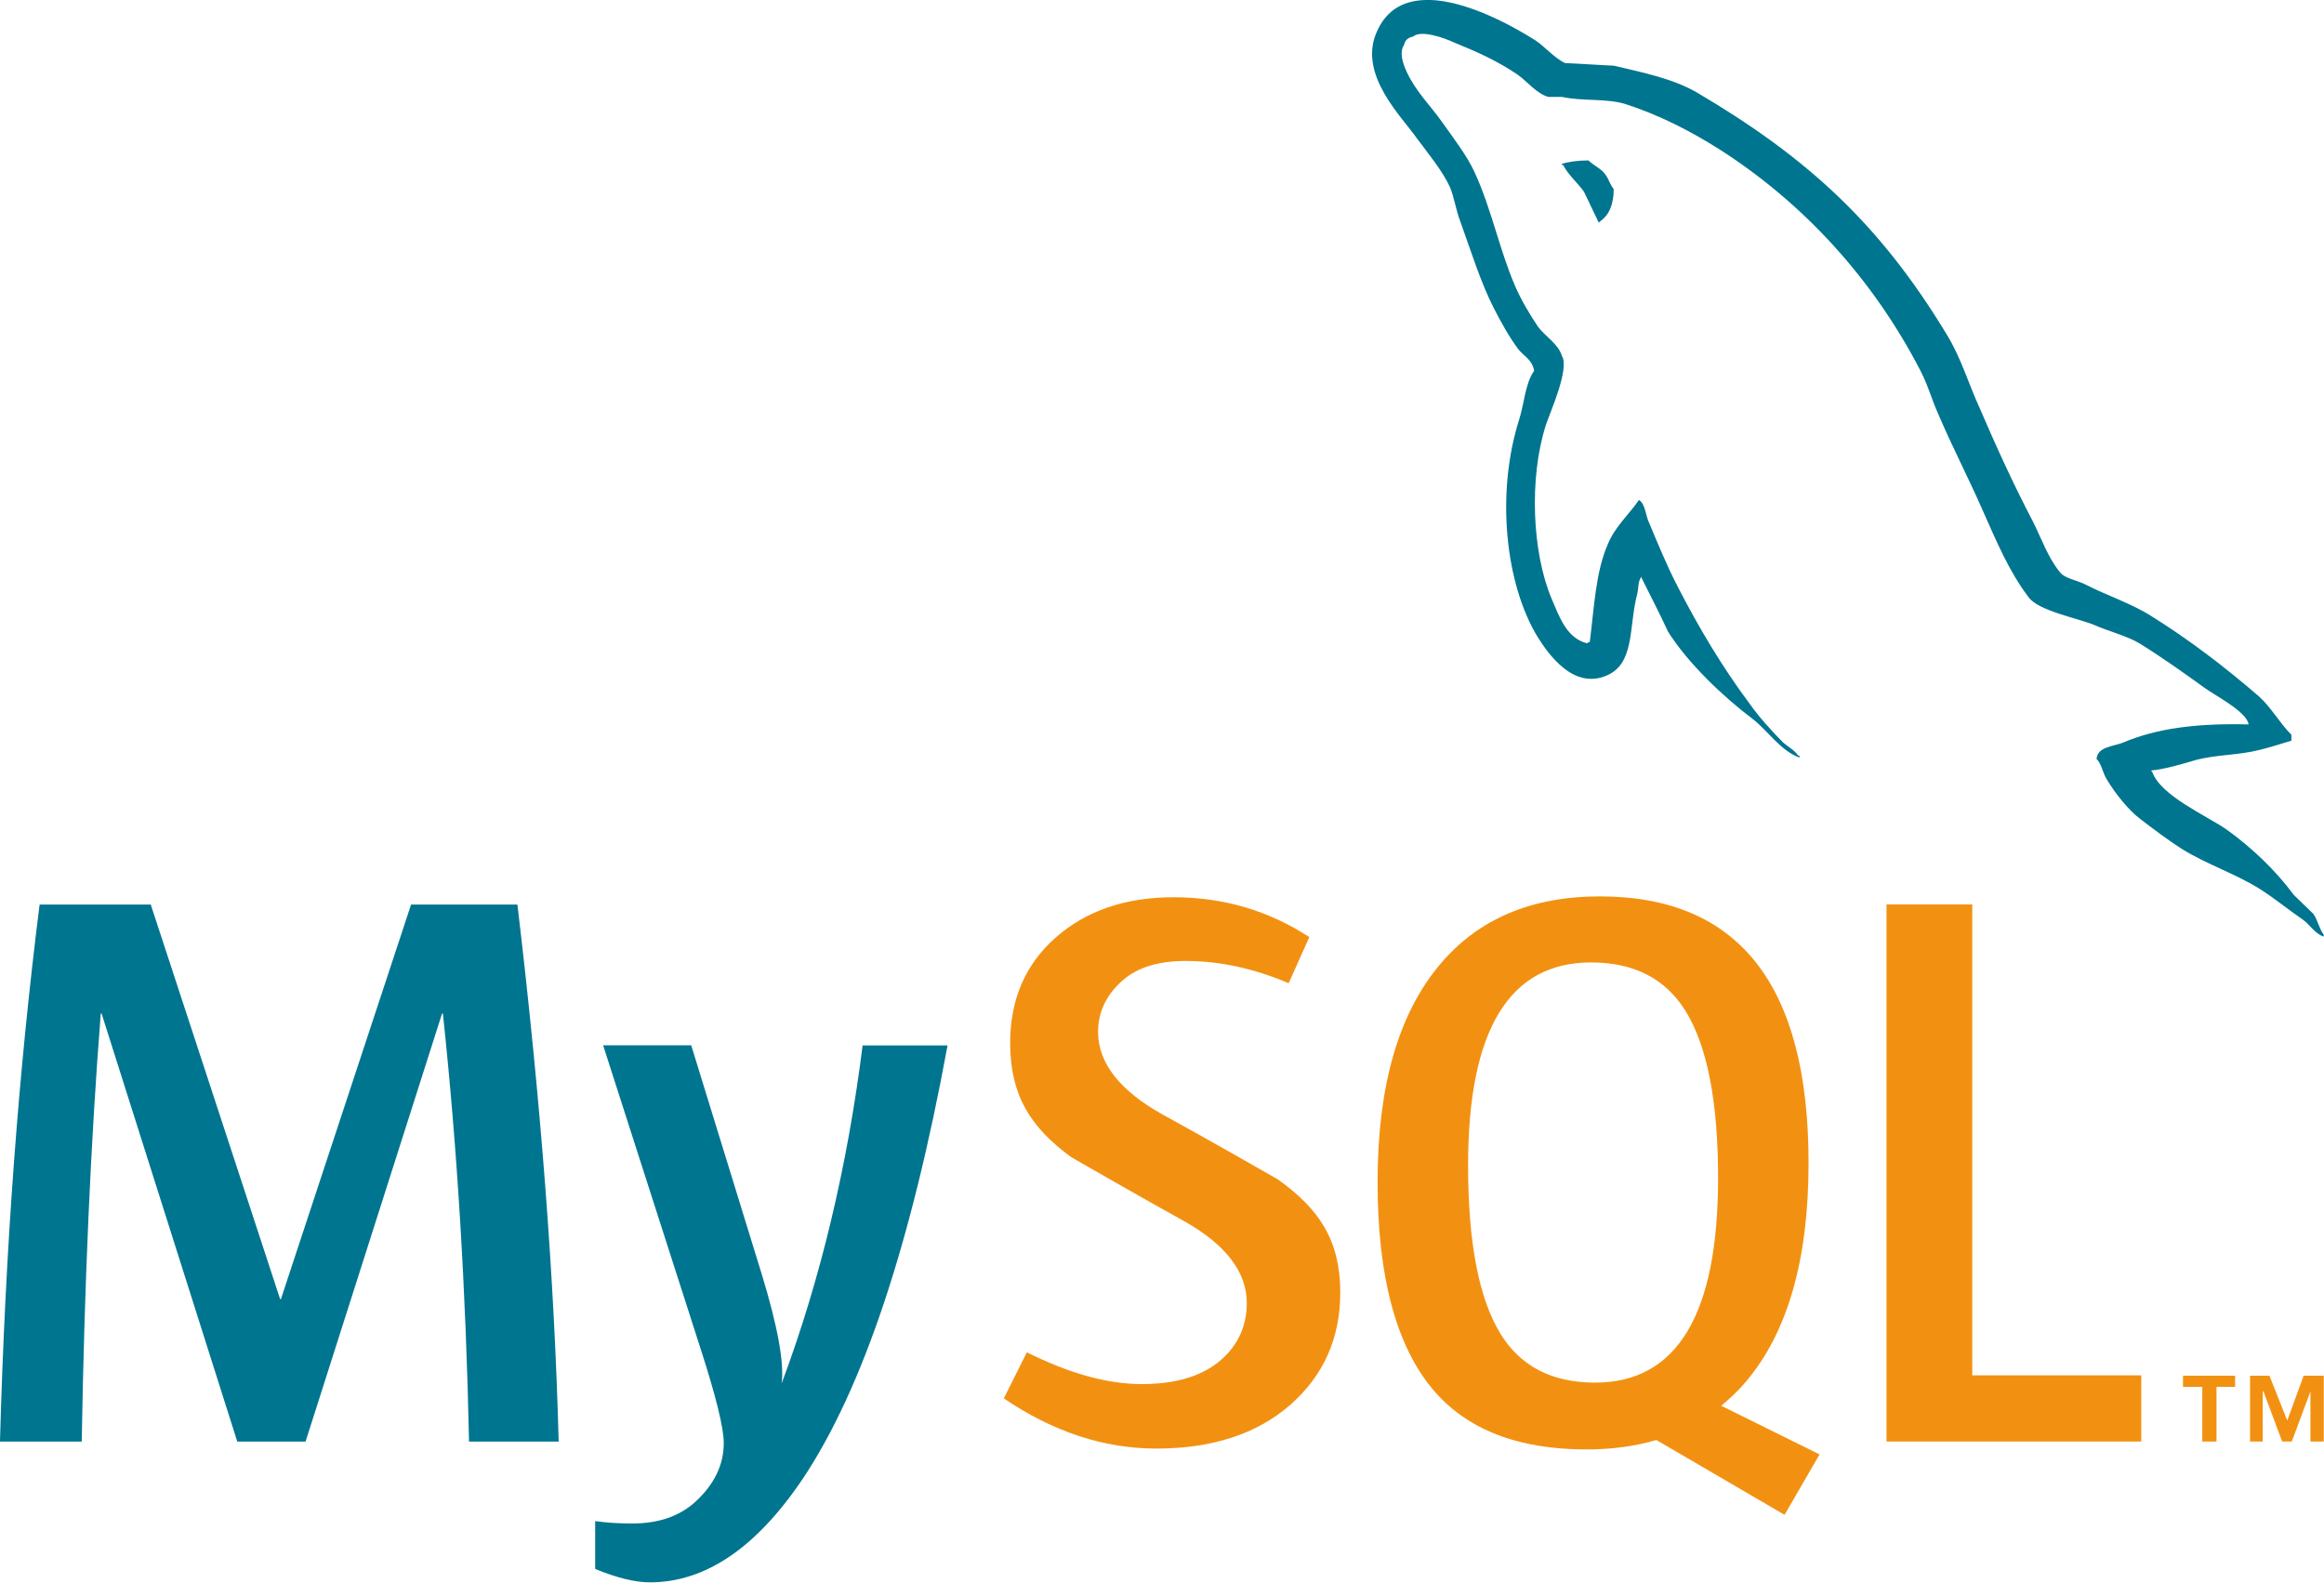
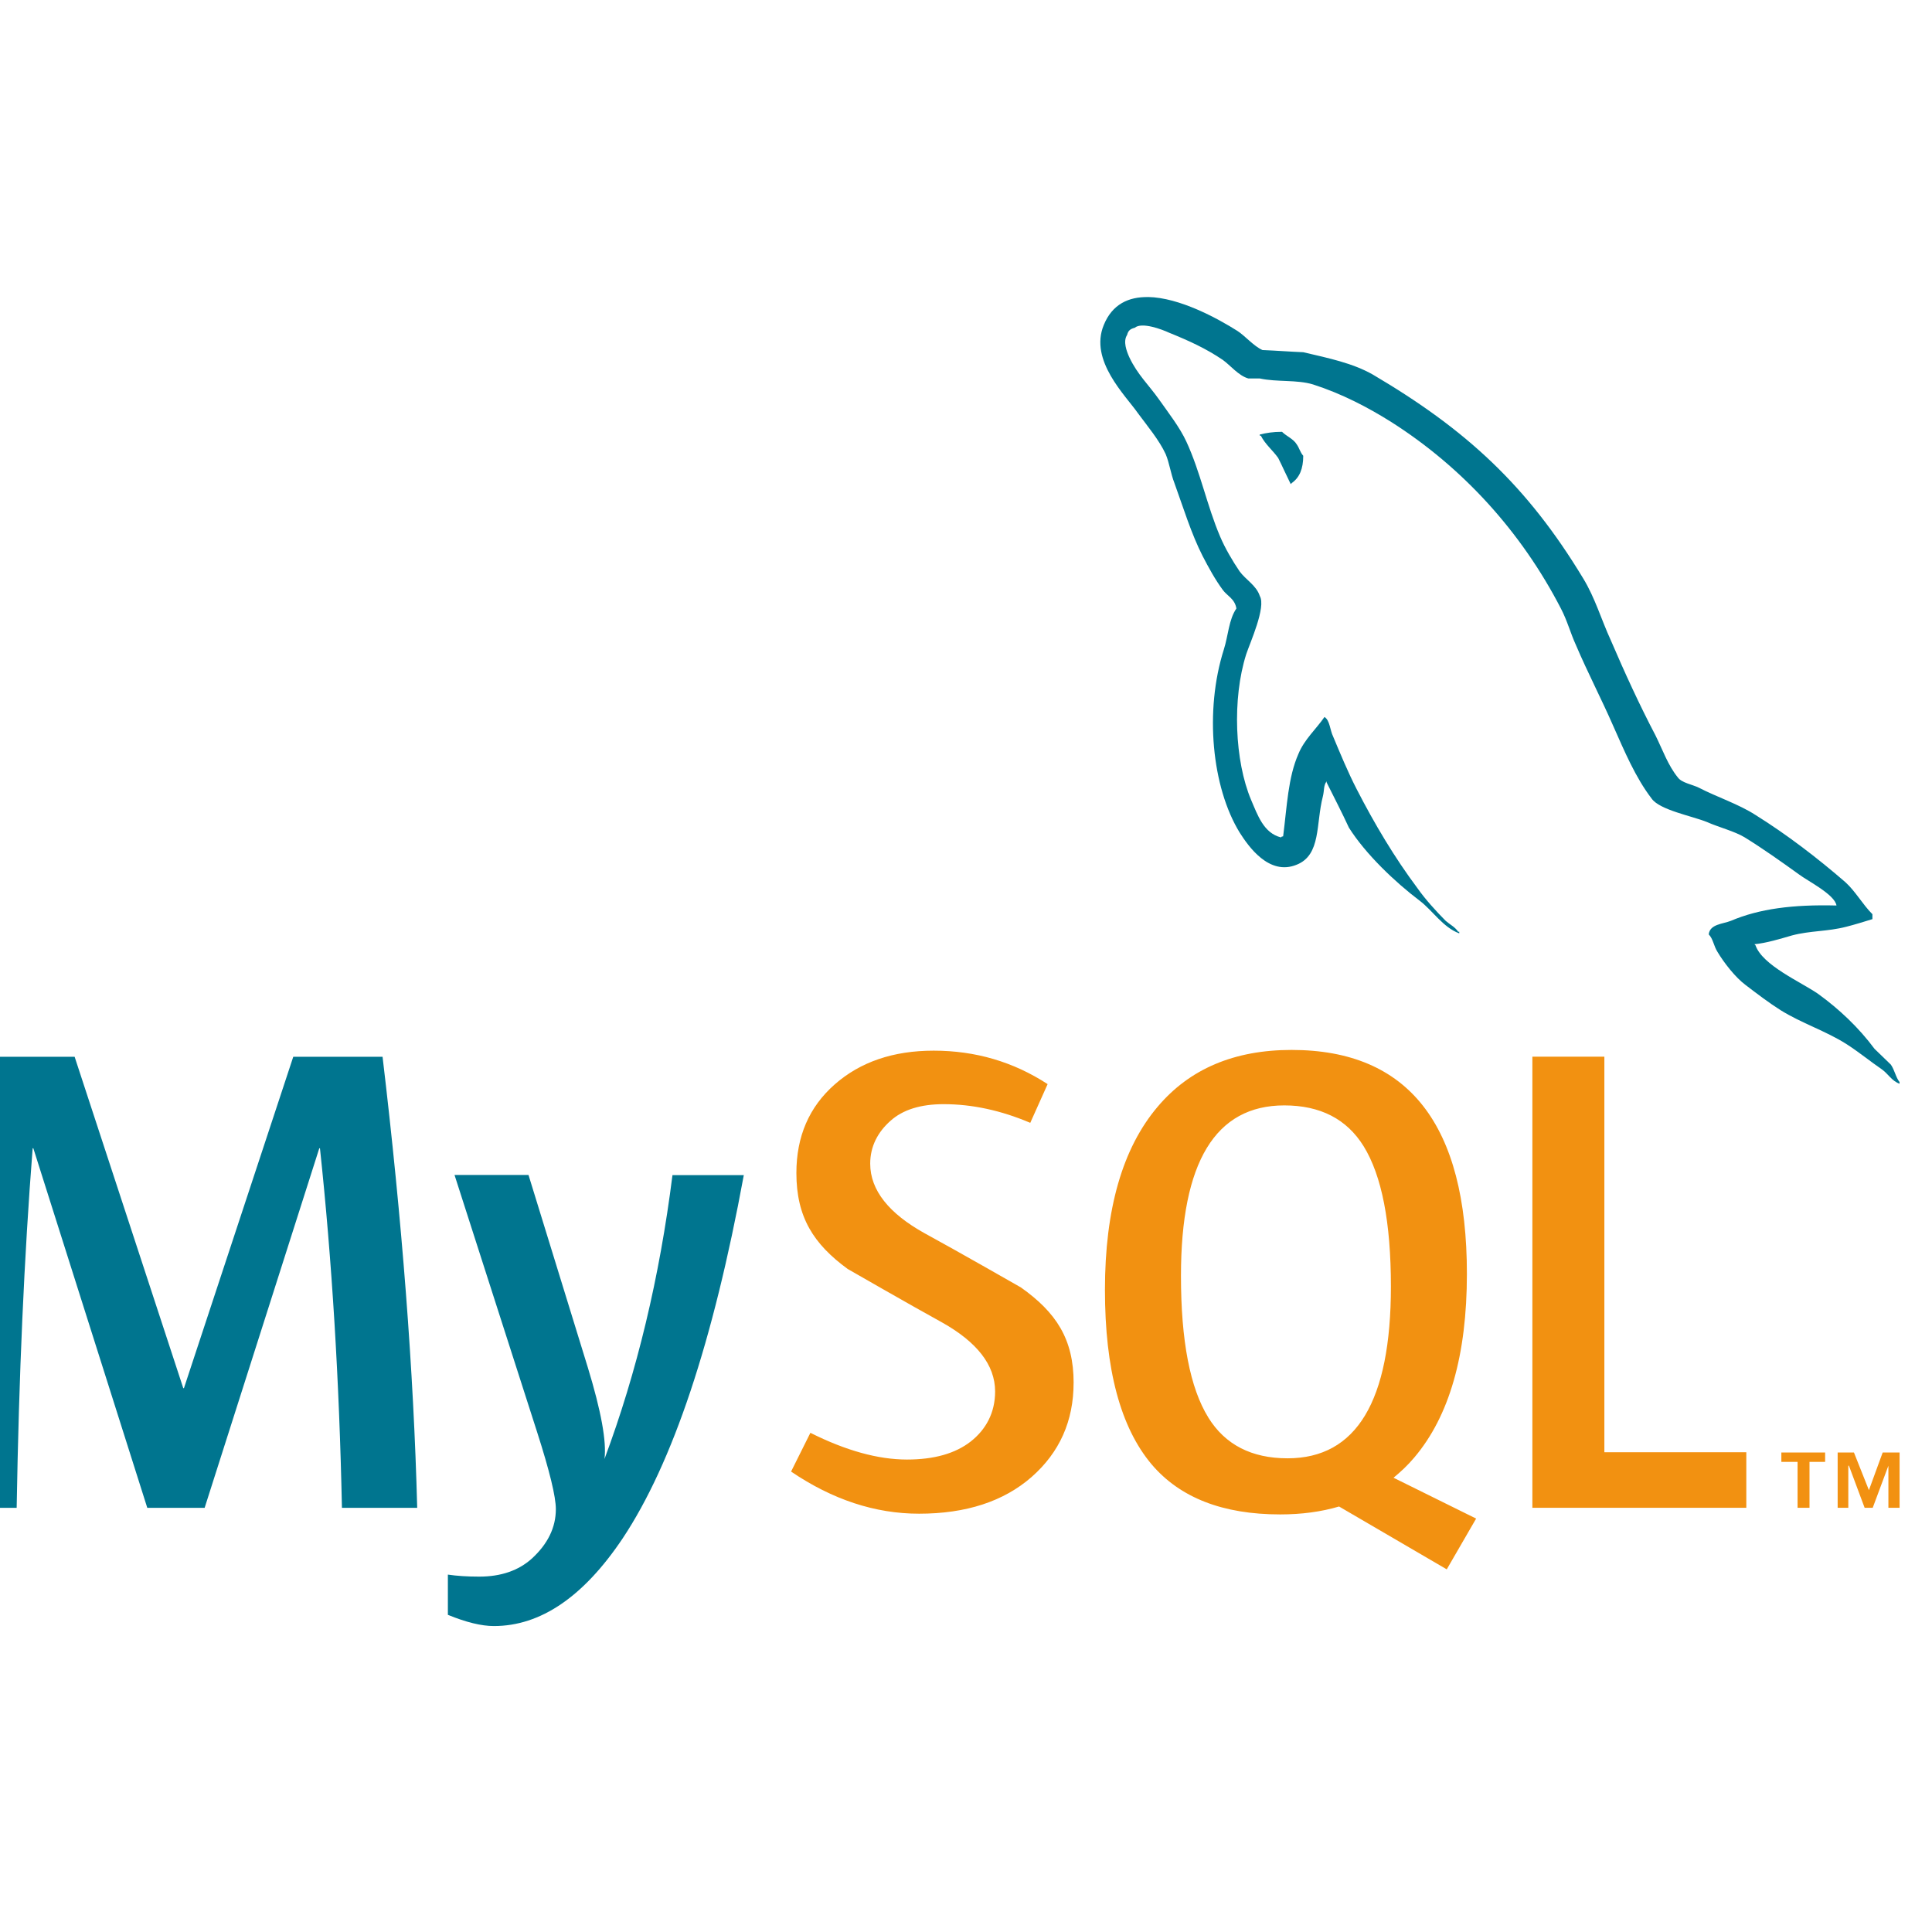
- <svg xmlns="http://www.w3.org/2000/svg" width="184.3" height="125.5" version="1.1" viewBox="-7.929 -7.929 72.72 49.53">
+ <svg xmlns="http://www.w3.org/2000/svg" width="64" height="64" version="1.1" viewBox="-6 -12 72 58">
  <path d="m21.72 24.79c-1.143 6.217-2.65 10.74-4.521 13.55-1.458 2.172-3.055 3.258-4.794 3.258-0.464 0-1.035-0.14-1.714-0.418v-1.499c0.331 0.049 0.72 0.075 1.167 0.075 0.811 0 1.465-0.225 1.963-0.673 0.596-0.547 0.894-1.161 0.894-1.842 0-0.465-0.233-1.42-0.696-2.864l-3.08-9.589h2.757l2.21 7.172c0.497 1.628 0.704 2.765 0.621 3.413 1.209-3.238 2.054-6.766 2.534-10.58h2.658m-12.17 12.4h-2.806c-0.099-4.749-0.372-9.215-0.819-13.4h-0.025l-4.273 13.4h-2.137l-4.247-13.4h-0.025c-0.315 4.018-0.513 8.483-0.596 13.4h-2.559c0.165-5.978 0.579-11.58 1.241-16.81h3.478l4.049 12.35h0.025l4.074-12.35h3.328c0.729 6.126 1.159 11.73 1.291 16.81" style="fill:#00758f;stroke-width:.187" />
  <path d="m59.08 37.19h-7.973v-16.81h2.683v14.74h5.29v2.068m-20.05-3.363c-0.679-1.096-1.019-2.854-1.019-5.279 0-4.233 1.284-6.351 3.85-6.351 1.342 0 2.327 0.507 2.956 1.519 0.678 1.096 1.018 2.84 1.018 5.231 0 4.267-1.284 6.402-3.85 6.402-1.341 0-2.327-0.506-2.955-1.52m9.985 3.768-3.082-1.524c0.274-0.226 0.535-0.469 0.771-0.751 1.309-1.542 1.963-3.825 1.963-6.848 0-5.562-2.178-8.344-6.533-8.344-2.136 0-3.801 0.705-4.993 2.118-1.309 1.544-1.963 3.819-1.963 6.824 0 2.955 0.579 5.123 1.738 6.5 1.056 1.245 2.653 1.868 4.792 1.868 0.798 0 1.53-0.098 2.195-0.295l4.013 2.342 1.094-1.89m-15-5.065c0 1.426-0.522 2.596-1.564 3.512-1.042 0.912-2.443 1.369-4.196 1.369-1.64 0-3.229-0.526-4.769-1.57l0.72-1.444c1.325 0.664 2.524 0.996 3.6 0.996 1.01 0 1.8-0.225 2.372-0.67 0.571-0.448 0.912-1.074 0.912-1.867 0-0.998-0.694-1.851-1.968-2.567-1.176-0.647-3.526-1.998-3.526-1.998-1.273-0.931-1.912-1.931-1.912-3.577 0-1.362 0.476-2.463 1.427-3.3 0.953-0.839 2.183-1.259 3.689-1.259 1.557 0 2.972 0.416 4.247 1.247l-0.647 1.443c-1.091-0.464-2.166-0.696-3.227-0.696-0.861 0-1.524 0.207-1.986 0.624-0.465 0.413-0.752 0.945-0.752 1.593 0 0.996 0.709 1.859 2.019 2.589 1.191 0.647 3.599 2.025 3.599 2.025 1.31 0.93 1.963 1.921 1.963 3.554" style="fill:#f29111;stroke-width:.187" />
  <path d="m60.99 37.19h0.445v-1.71h0.582v-0.349h-1.631v0.349h0.604zm3.383 0h0.419v-2.06h-0.63l-0.513 1.404-0.558-1.404h-0.607v2.06h0.397v-1.568h0.023l0.585 1.568h0.302l0.584-1.568v1.568" style="fill:#f29111;stroke-width:.187" />
  <path d="m36.78-7.929c-0.709-0.011-1.327 0.257-1.646 1.042-0.547 1.321 0.81 2.62 1.277 3.291 0.344 0.467 0.79 0.996 1.032 1.523 0.142 0.345 0.183 0.712 0.325 1.077 0.324 0.894 0.627 1.889 1.053 2.723 0.222 0.427 0.465 0.874 0.749 1.258 0.164 0.225 0.446 0.325 0.507 0.692-0.283 0.406-0.305 1.015-0.467 1.524-0.729 2.295-0.446 5.139 0.588 6.825 0.323 0.508 1.094 1.625 2.128 1.198 0.912-0.365 0.709-1.523 0.972-2.538 0.061-0.245 0.02-0.406 0.141-0.569v0.041c0.283 0.568 0.568 1.115 0.831 1.686 0.629 0.994 1.722 2.03 2.634 2.72 0.485 0.367 0.87 0.996 1.478 1.22v-0.061h-0.04c-0.122-0.182-0.304-0.264-0.466-0.406-0.364-0.366-0.768-0.813-1.053-1.219-0.851-1.137-1.601-2.397-2.268-3.697-0.325-0.631-0.608-1.321-0.872-1.95-0.121-0.243-0.121-0.609-0.324-0.731-0.305 0.446-0.749 0.833-0.972 1.379-0.385 0.875-0.425 1.951-0.568 3.068-0.081 0.021-0.04 1.88e-4 -0.081 0.041-0.647-0.162-0.87-0.833-1.114-1.4-0.608-1.444-0.71-3.76-0.182-5.425 0.141-0.426 0.751-1.766 0.506-2.173-0.122-0.388-0.527-0.609-0.75-0.915-0.263-0.386-0.548-0.873-0.728-1.3-0.486-1.137-0.731-2.397-1.256-3.534-0.243-0.529-0.67-1.077-1.013-1.564-0.386-0.549-0.81-0.934-1.115-1.584-0.1-0.224-0.242-0.59-0.081-0.833 0.04-0.163 0.122-0.224 0.284-0.265 0.262-0.224 1.012 0.06 1.275 0.182 0.75 0.304 1.378 0.59 2.005 1.015 0.284 0.203 0.588 0.59 0.952 0.692h0.426c0.648 0.141 1.378 0.039 1.986 0.223 1.073 0.345 2.045 0.853 2.917 1.401 2.653 1.686 4.841 4.084 6.319 6.947 0.244 0.467 0.346 0.893 0.568 1.38 0.425 0.997 0.953 2.013 1.378 2.987 0.425 0.955 0.831 1.929 1.439 2.722 0.303 0.426 1.519 0.649 2.066 0.873 0.404 0.182 1.033 0.345 1.398 0.568 0.689 0.426 1.376 0.914 2.025 1.382 0.323 0.244 1.336 0.751 1.397 1.158l3.72e-4 3.75e-4c-1.621-0.041-2.877 0.121-3.93 0.569-0.304 0.122-0.79 0.122-0.831 0.508 0.163 0.162 0.183 0.426 0.326 0.651 0.242 0.406 0.667 0.954 1.053 1.239 0.425 0.325 0.851 0.649 1.297 0.933 0.789 0.49 1.681 0.773 2.45 1.26 0.447 0.284 0.891 0.649 1.338 0.955 0.222 0.162 0.363 0.427 0.647 0.527v-0.062c-0.143-0.182-0.182-0.446-0.324-0.65-0.202-0.202-0.405-0.386-0.608-0.588-0.588-0.792-1.318-1.482-2.106-2.051-0.649-0.448-2.068-1.058-2.33-1.807 0 0-0.021-0.021-0.041-0.041 0.446-0.041 0.974-0.204 1.399-0.327 0.688-0.182 1.316-0.141 2.025-0.324 0.325-0.082 0.649-0.184 0.974-0.284v-0.184c-0.367-0.365-0.629-0.853-1.013-1.198-1.032-0.893-2.168-1.766-3.343-2.499-0.629-0.406-1.439-0.669-2.108-1.015-0.242-0.122-0.647-0.182-0.789-0.387-0.365-0.447-0.568-1.035-0.831-1.564-0.587-1.116-1.155-2.355-1.661-3.535-0.364-0.792-0.587-1.583-1.033-2.315-2.088-3.454-4.356-5.545-7.84-7.597-0.75-0.427-1.641-0.61-2.592-0.833-0.507-0.021-1.013-0.061-1.52-0.081-0.325-0.143-0.649-0.529-0.933-0.712-0.722-0.457-2.156-1.247-3.337-1.265zm4.998 5.021c-0.344 0-0.586 0.042-0.831 0.102v0.041h0.04c0.164 0.324 0.448 0.549 0.648 0.833 0.163 0.325 0.305 0.649 0.467 0.974 0.02-0.02 0.039-0.041 0.039-0.041 0.286-0.202 0.427-0.527 0.427-1.015-0.122-0.143-0.142-0.284-0.244-0.427-0.121-0.203-0.385-0.304-0.547-0.467z" style="fill:#00758f;stroke-width:.187" />
</svg>
